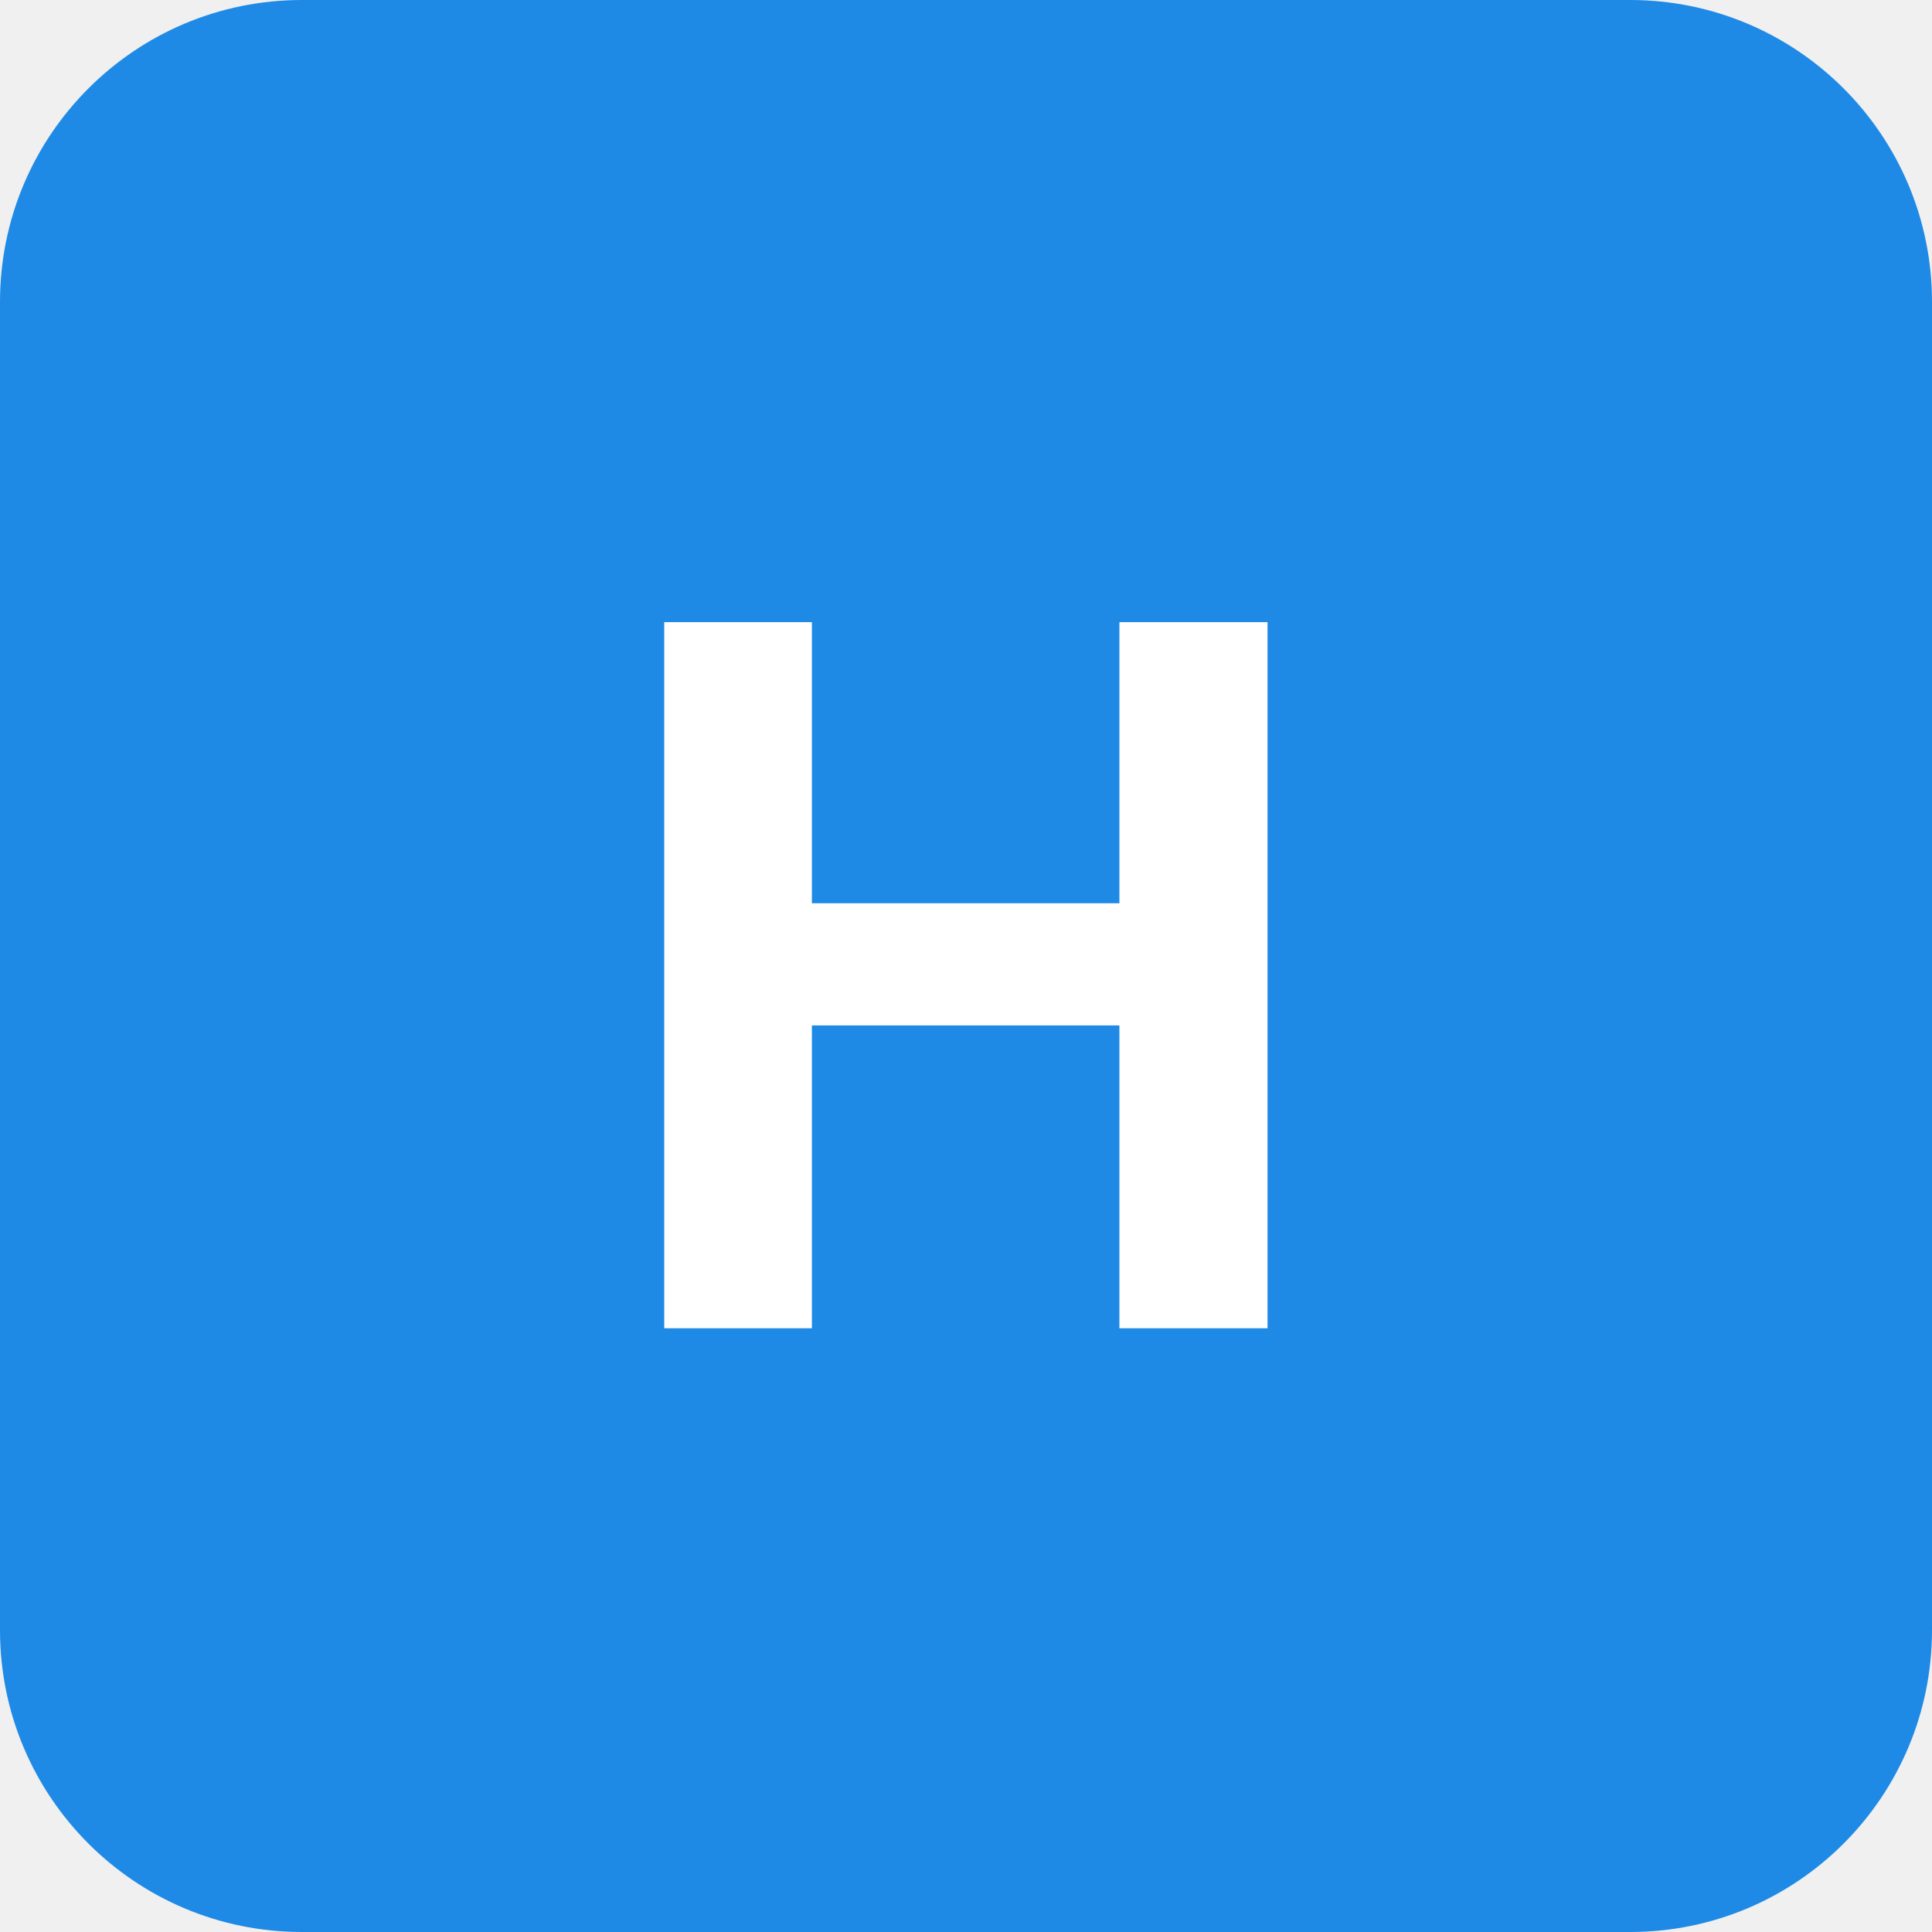
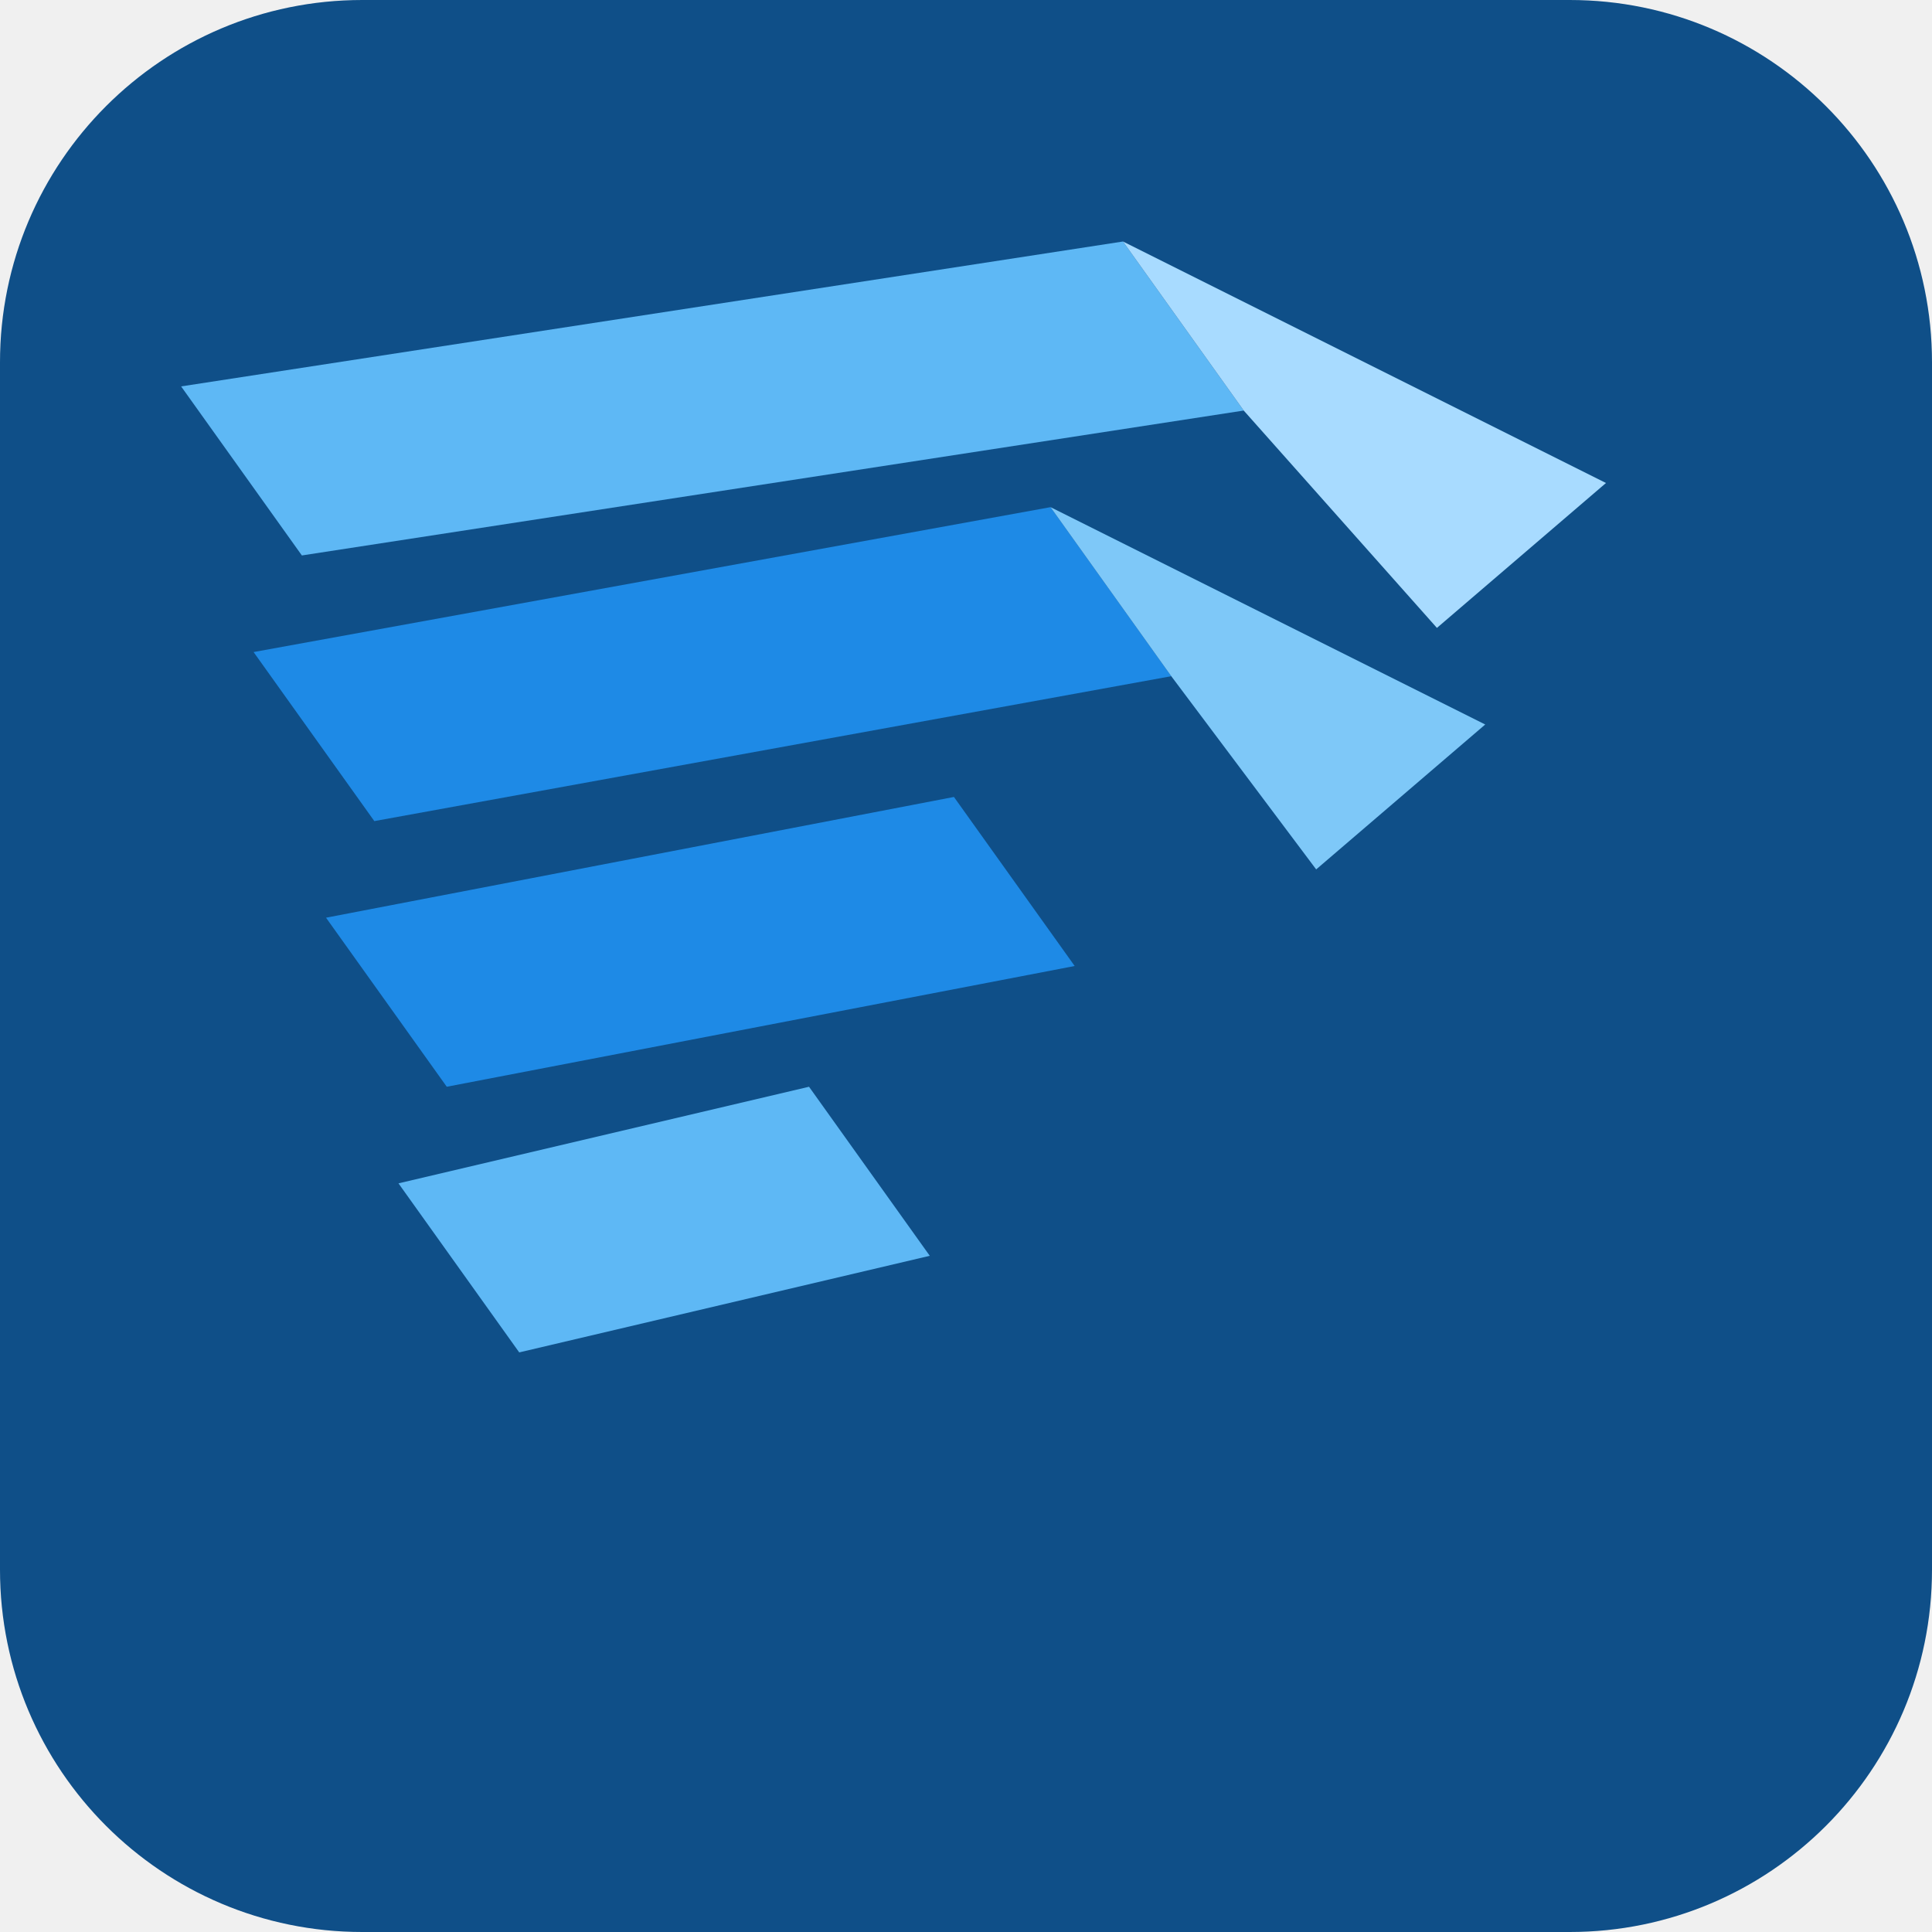
<svg xmlns="http://www.w3.org/2000/svg" viewBox="0 0 64 64">
-   <rect width="64" height="64" rx="10" fill="#1E8AE6" />
-   <text x="32" y="44" text-anchor="middle" font-family="Arial, sans-serif" font-size="34" font-weight="700" fill="#FFFFFF">H</text>
+   <rect width="64" height="64" rx="12" fill="#0f4f88" />
+   <g transform="translate(6 8) scale(0.4)">
+     <polygon fill="#5eb8f5" points="0,12 78,0 88,14 10,26" />
+     <polygon fill="#a8dbff" points="78,0 118,20 104,32 88,14" />
+     <polygon fill="#1e8ae6" points="6,34 72,22 82,36 16,48" />
+     <polygon fill="#7ec8f8" points="72,22 108,40 94,52 82,36" />
+     <polygon fill="#1e8ae6" points="12,56 64,46 74,60 22,70" />
+     <polygon fill="#5eb8f5" points="18,78 52,70 62,84 28,92" />
+   </g>
</svg>
